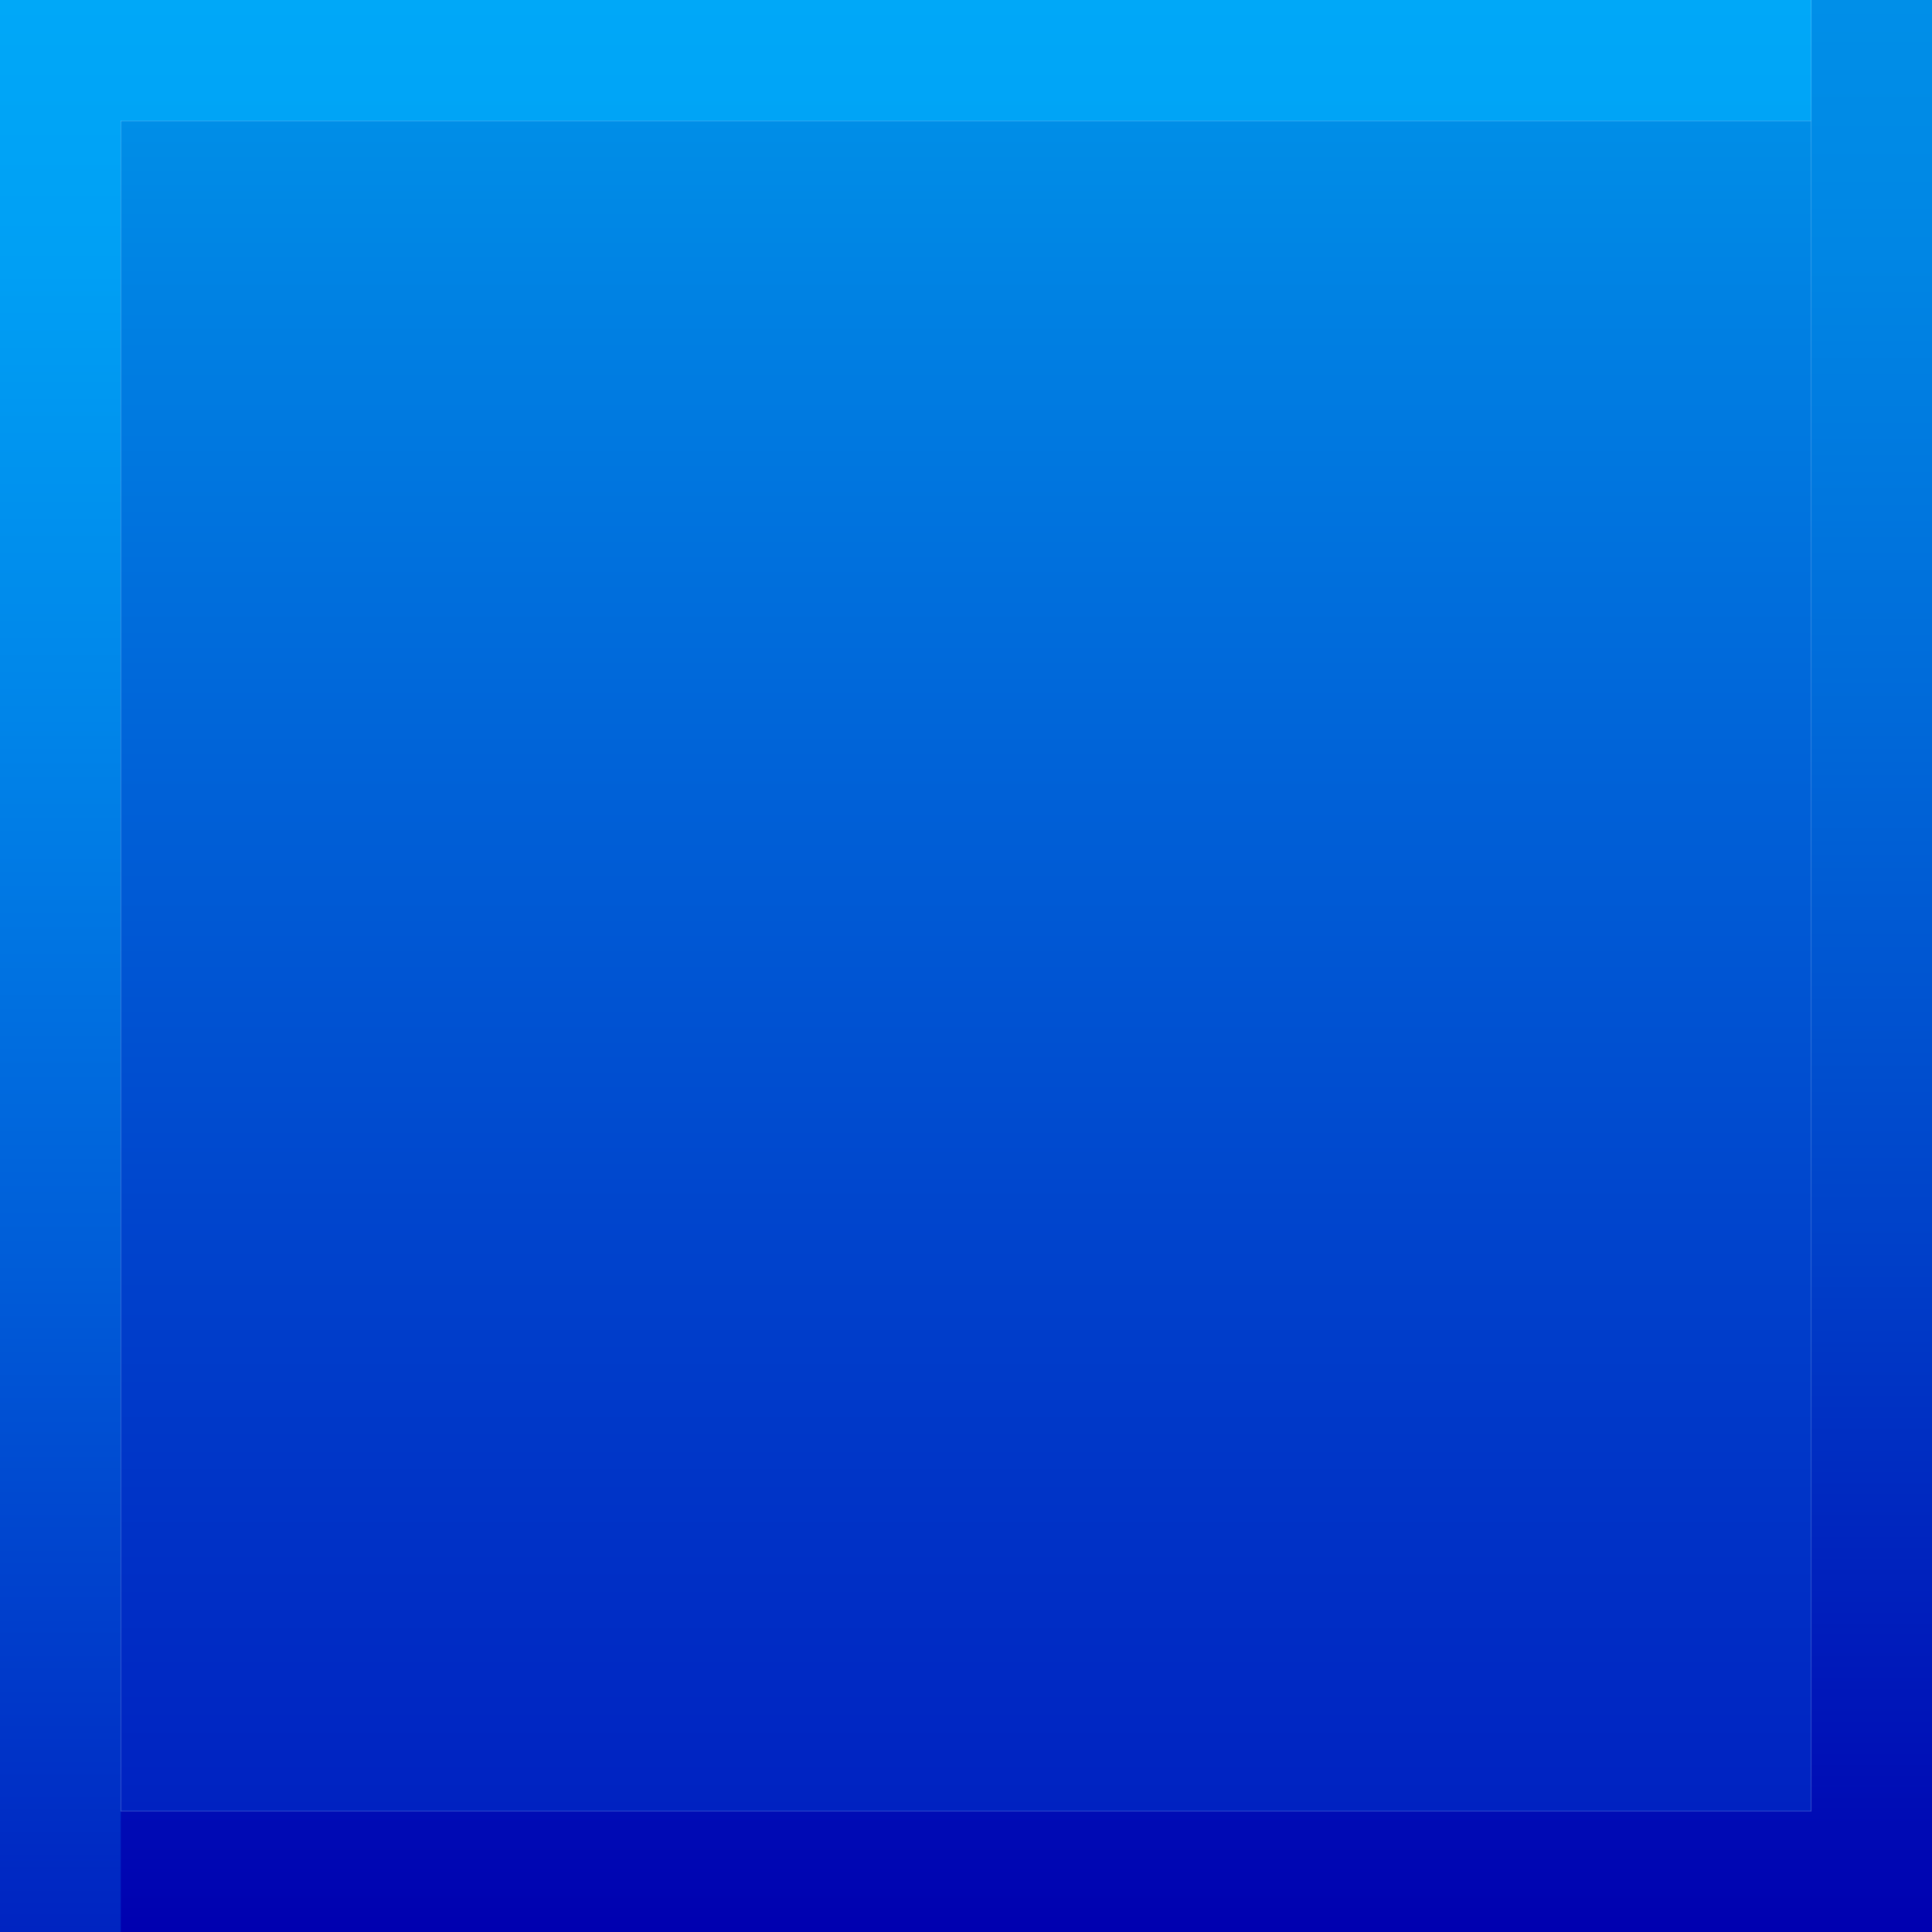
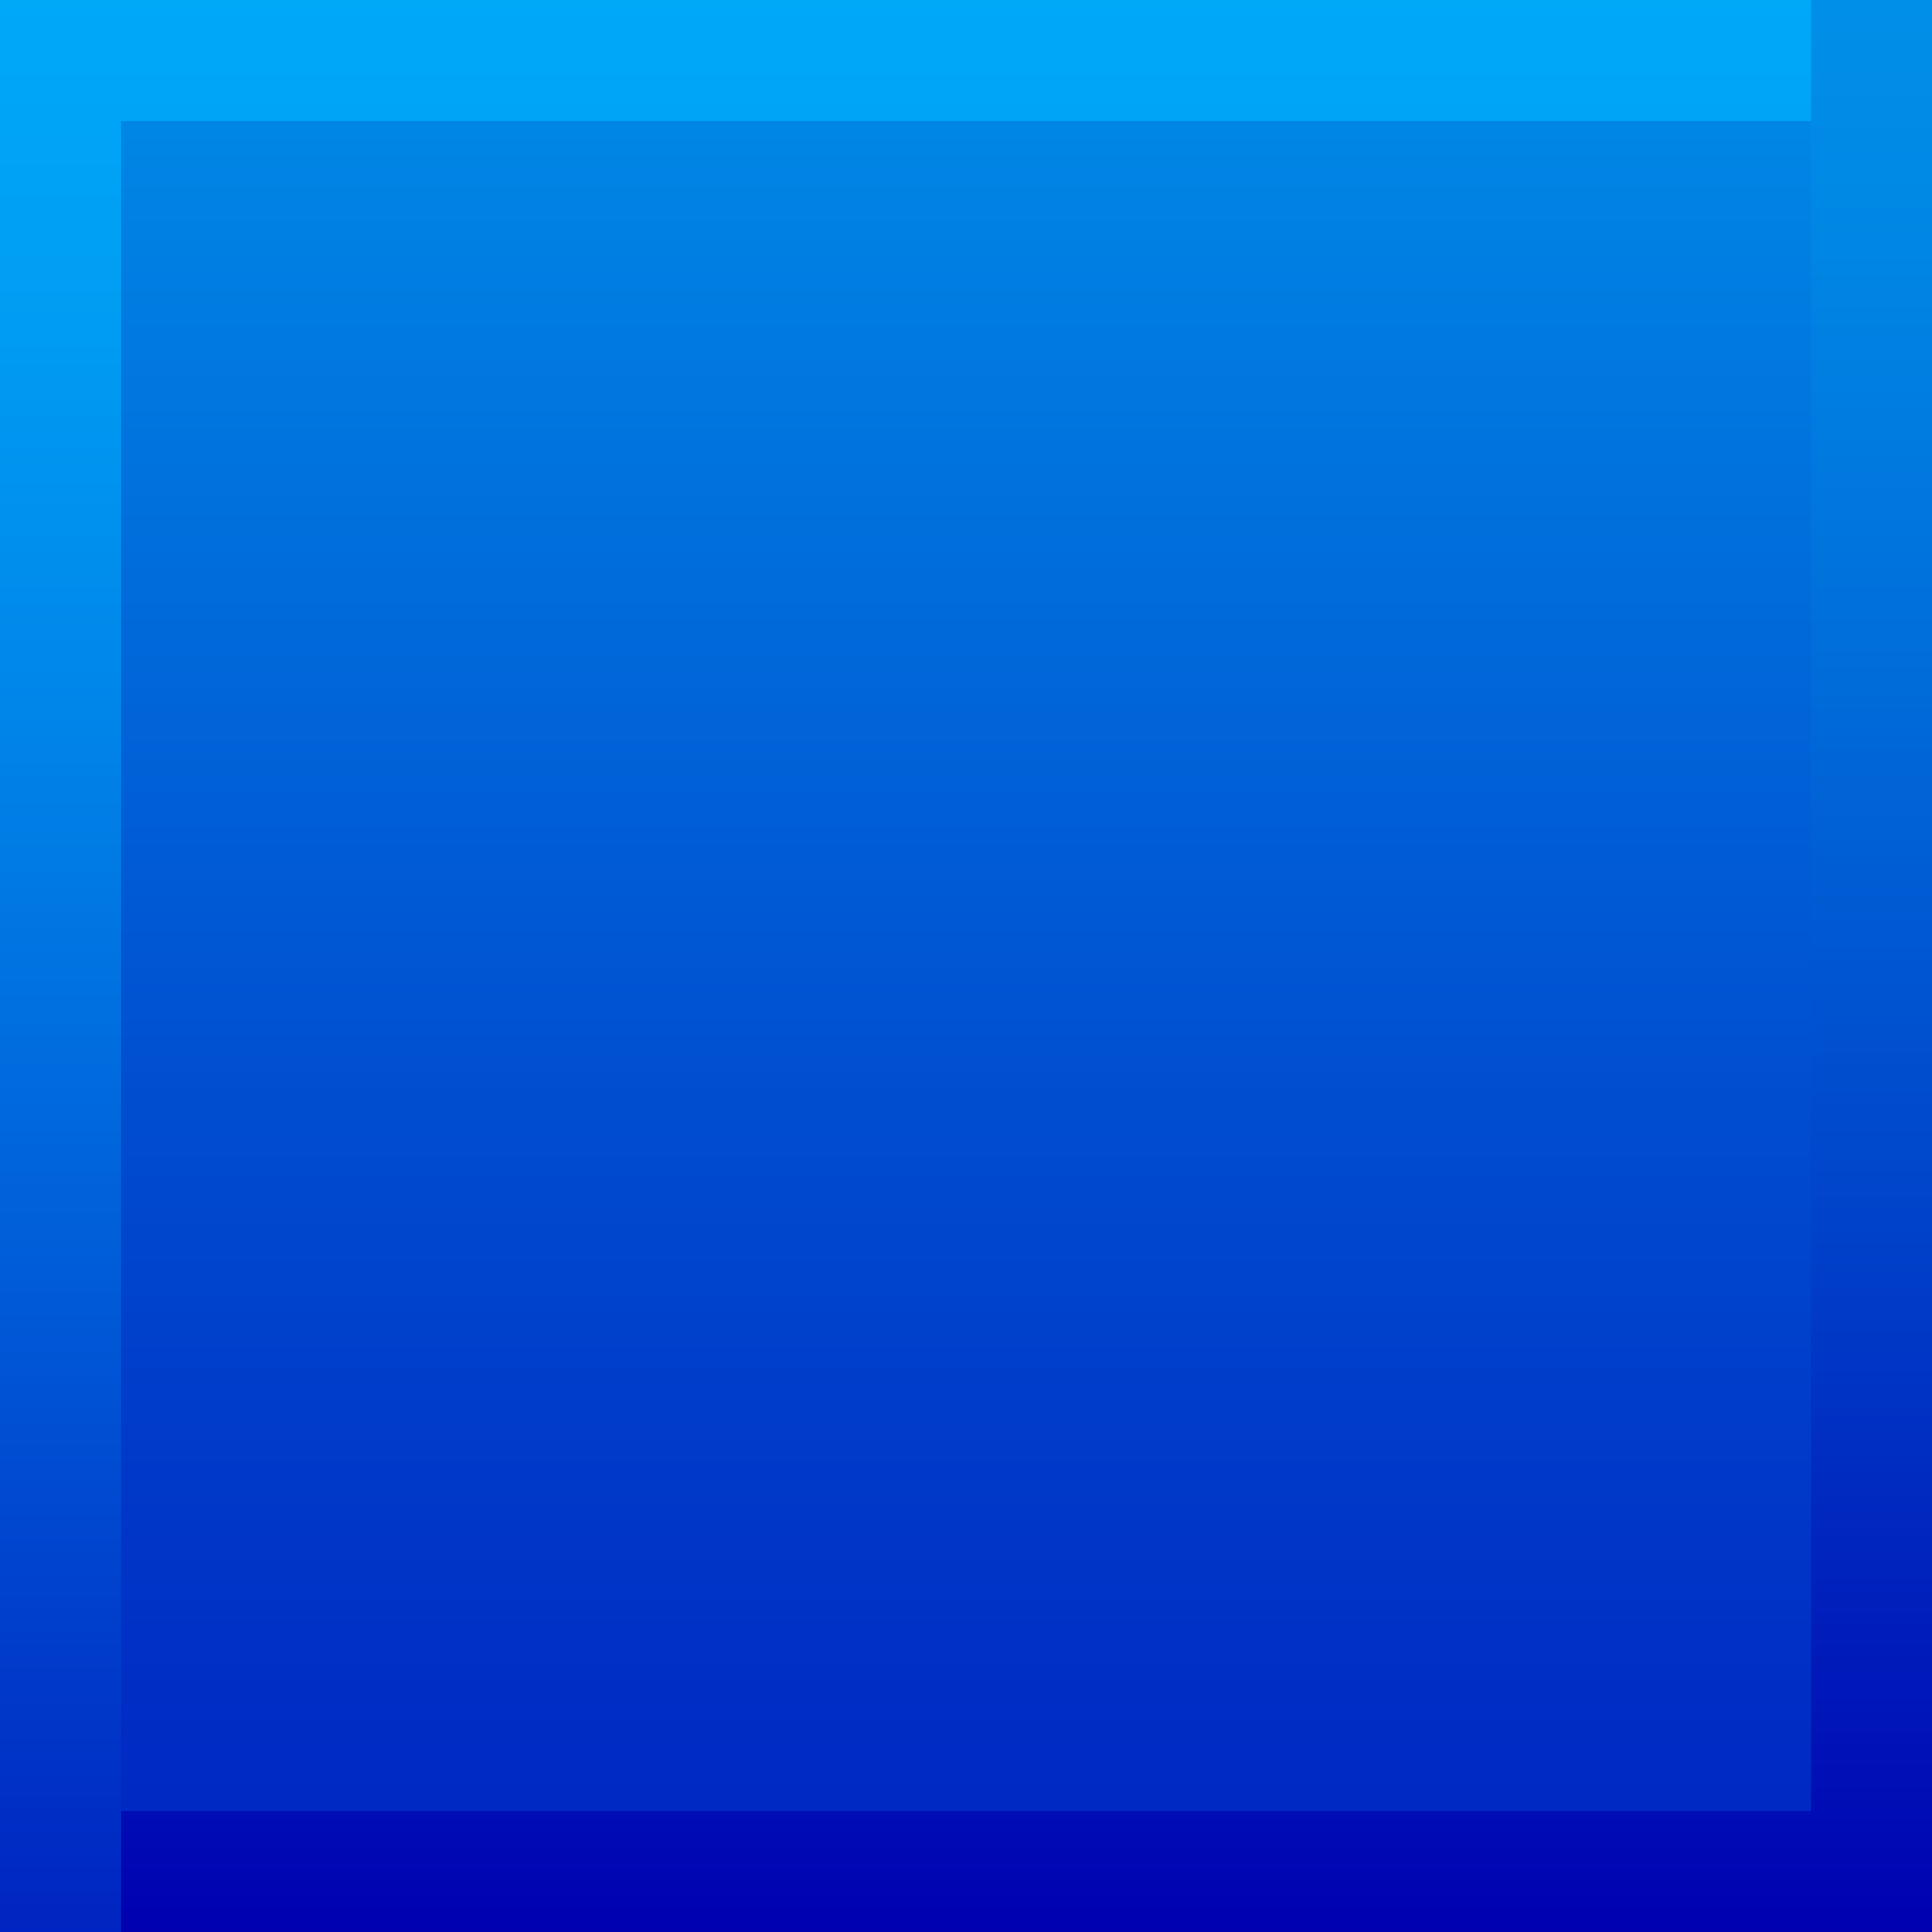
<svg xmlns="http://www.w3.org/2000/svg" id="Layer_1" data-name="Layer 1" width="144" height="144" viewBox="0 0 144 144">
  <defs>
    <style>.cls-1{fill:url(#linear-gradient);}.cls-2{fill:url(#linear-gradient-2);}.cls-3{fill:url(#linear-gradient-3);}.cls-4{fill:url(#linear-gradient-4);}.cls-5{fill:url(#linear-gradient-5);}</style>
    <linearGradient id="linear-gradient" x1="72" x2="72" y2="144" gradientUnits="userSpaceOnUse">
+       <stop offset="0" stop-color="#008ee7" />
+       <stop offset="0.11" stop-color="#0081e3" />
+       <stop offset="0.72" stop-color="#003dca" />
+       <stop offset="1" stop-color="#0022c1" />
+     </linearGradient>
+     <linearGradient id="linear-gradient-2" x1="72" x2="72" y2="144" gradientUnits="userSpaceOnUse">
      <stop offset="0" stop-color="#008fe8" />
      <stop offset="0.13" stop-color="#0086e4" />
      <stop offset="0.35" stop-color="#006cda" />
      <stop offset="0.63" stop-color="#0043ca" />
      <stop offset="0.95" stop-color="#000ab4" />
      <stop offset="1" stop-color="#0000b0" />
-     </linearGradient>
-     <linearGradient id="linear-gradient-2" x1="72" y1="9" x2="72" y2="135" gradientUnits="userSpaceOnUse">
-       <stop offset="0" stop-color="#008ee7" />
-       <stop offset="0.11" stop-color="#0081e3" />
-       <stop offset="0.72" stop-color="#003dca" />
-       <stop offset="1" stop-color="#0022c1" />
    </linearGradient>
    <linearGradient id="linear-gradient-3" x1="67.5" x2="67.5" y2="144" gradientUnits="userSpaceOnUse">
      <stop offset="0" stop-color="#00a8f8" />
      <stop offset="0.14" stop-color="#009ff4" />
      <stop offset="0.37" stop-color="#0085e9" />
      <stop offset="0.66" stop-color="#005cd8" />
      <stop offset="1" stop-color="#0024c1" />
    </linearGradient>
    <linearGradient id="linear-gradient-4" x1="216" x2="216" y2="144" gradientUnits="userSpaceOnUse">
      <stop offset="0" stop-color="#df1fdf" />
      <stop offset="0.17" stop-color="#d61cd6" />
      <stop offset="0.44" stop-color="#bc15bc" />
      <stop offset="0.8" stop-color="#930893" />
      <stop offset="1" stop-color="#780078" />
    </linearGradient>
    <linearGradient id="linear-gradient-5" x1="211.5" x2="211.5" y2="144" gradientUnits="userSpaceOnUse">
      <stop offset="0" stop-color="#f828f8" />
      <stop offset="0.16" stop-color="#ef25ef" />
      <stop offset="0.42" stop-color="#d51bd5" />
      <stop offset="0.75" stop-color="#ac0dac" />
      <stop offset="1" stop-color="#890089" />
    </linearGradient>
  </defs>
-   <polygon class="cls-1" points="135 0 135 135 0 135 0 144 144 144 144 135 144 0 135 0" />
-   <rect class="cls-2" x="9" y="9" width="126" height="126" />
+   <rect class="cls-1" width="144" height="144" />
+   <polygon class="cls-2" points="135 0 135 135 0 135 0 144 144 144 144 135 144 0 135 0" />
  <polygon class="cls-3" points="9 0 0 0 0 135 0 144 9 144 9 135 9 9 135 9 135 0 9 0" />
  <polygon class="cls-4" points="279 0 279 135 144 135 144 144 288 144 288 135 288 0 279 0" />
  <polygon class="cls-5" points="153 0 144 0 144 135 144 144 153 144 153 135 153 9 279 9 279 0 153 0" />
</svg>
